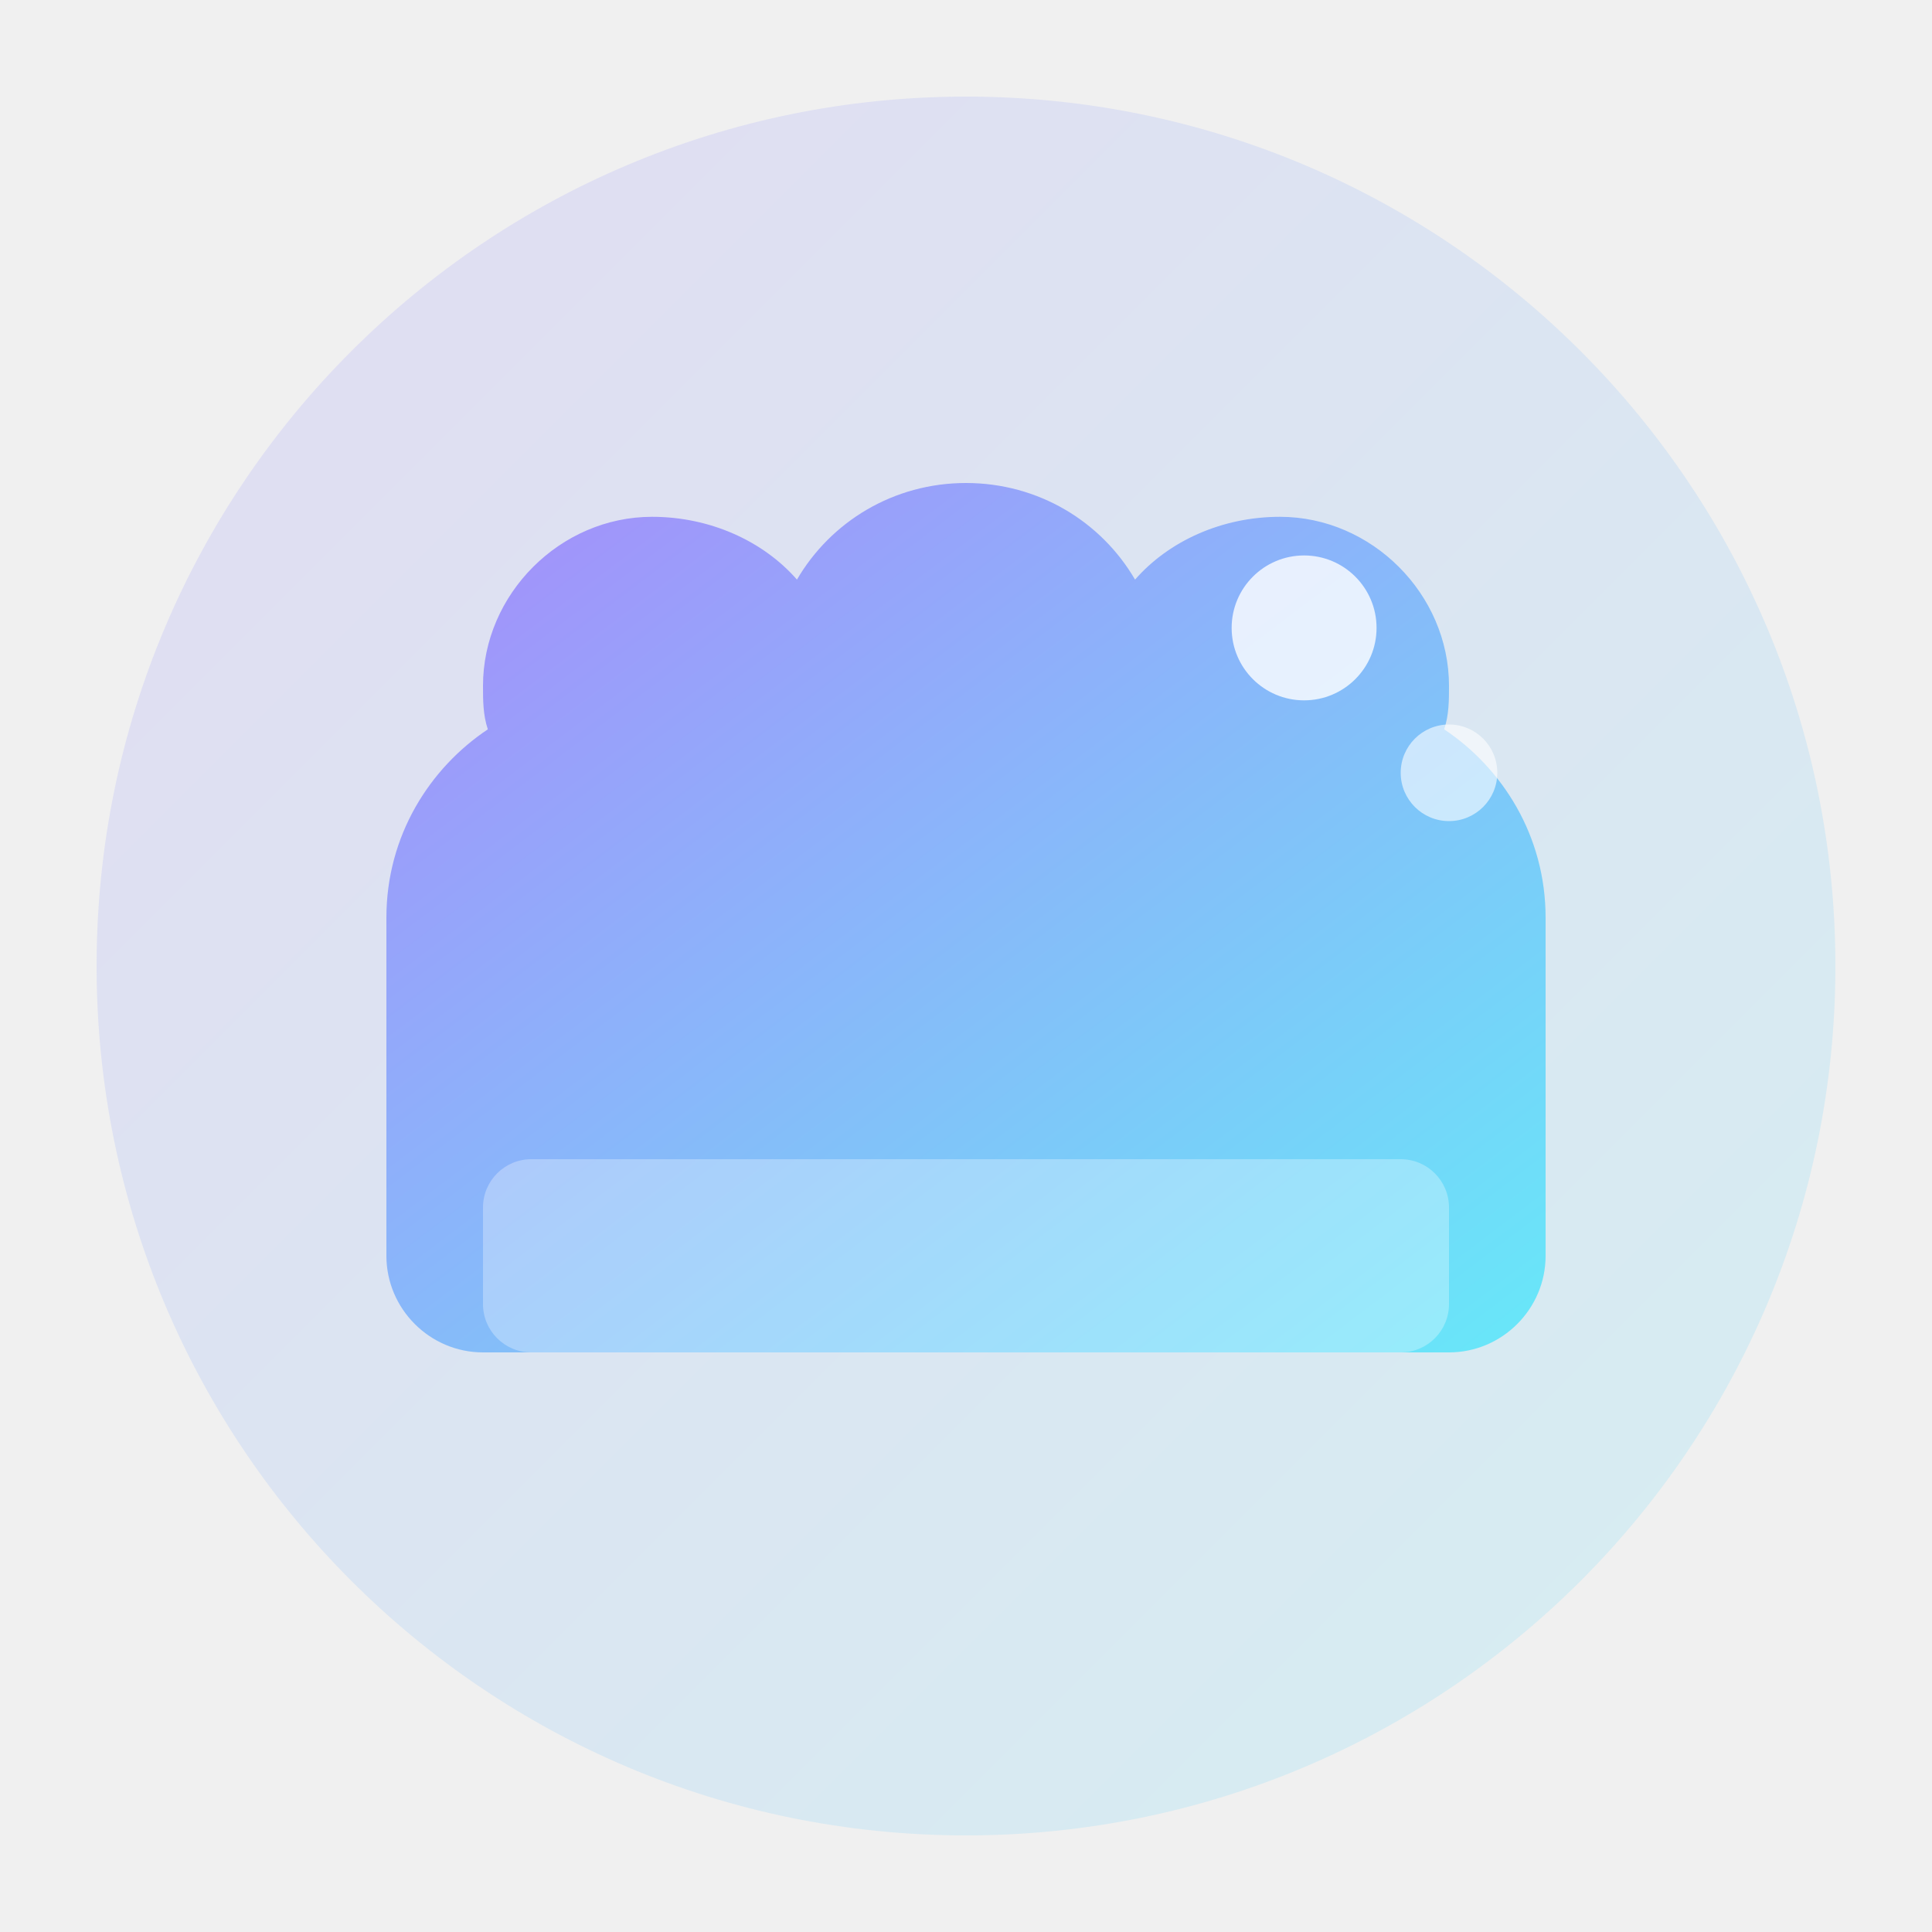
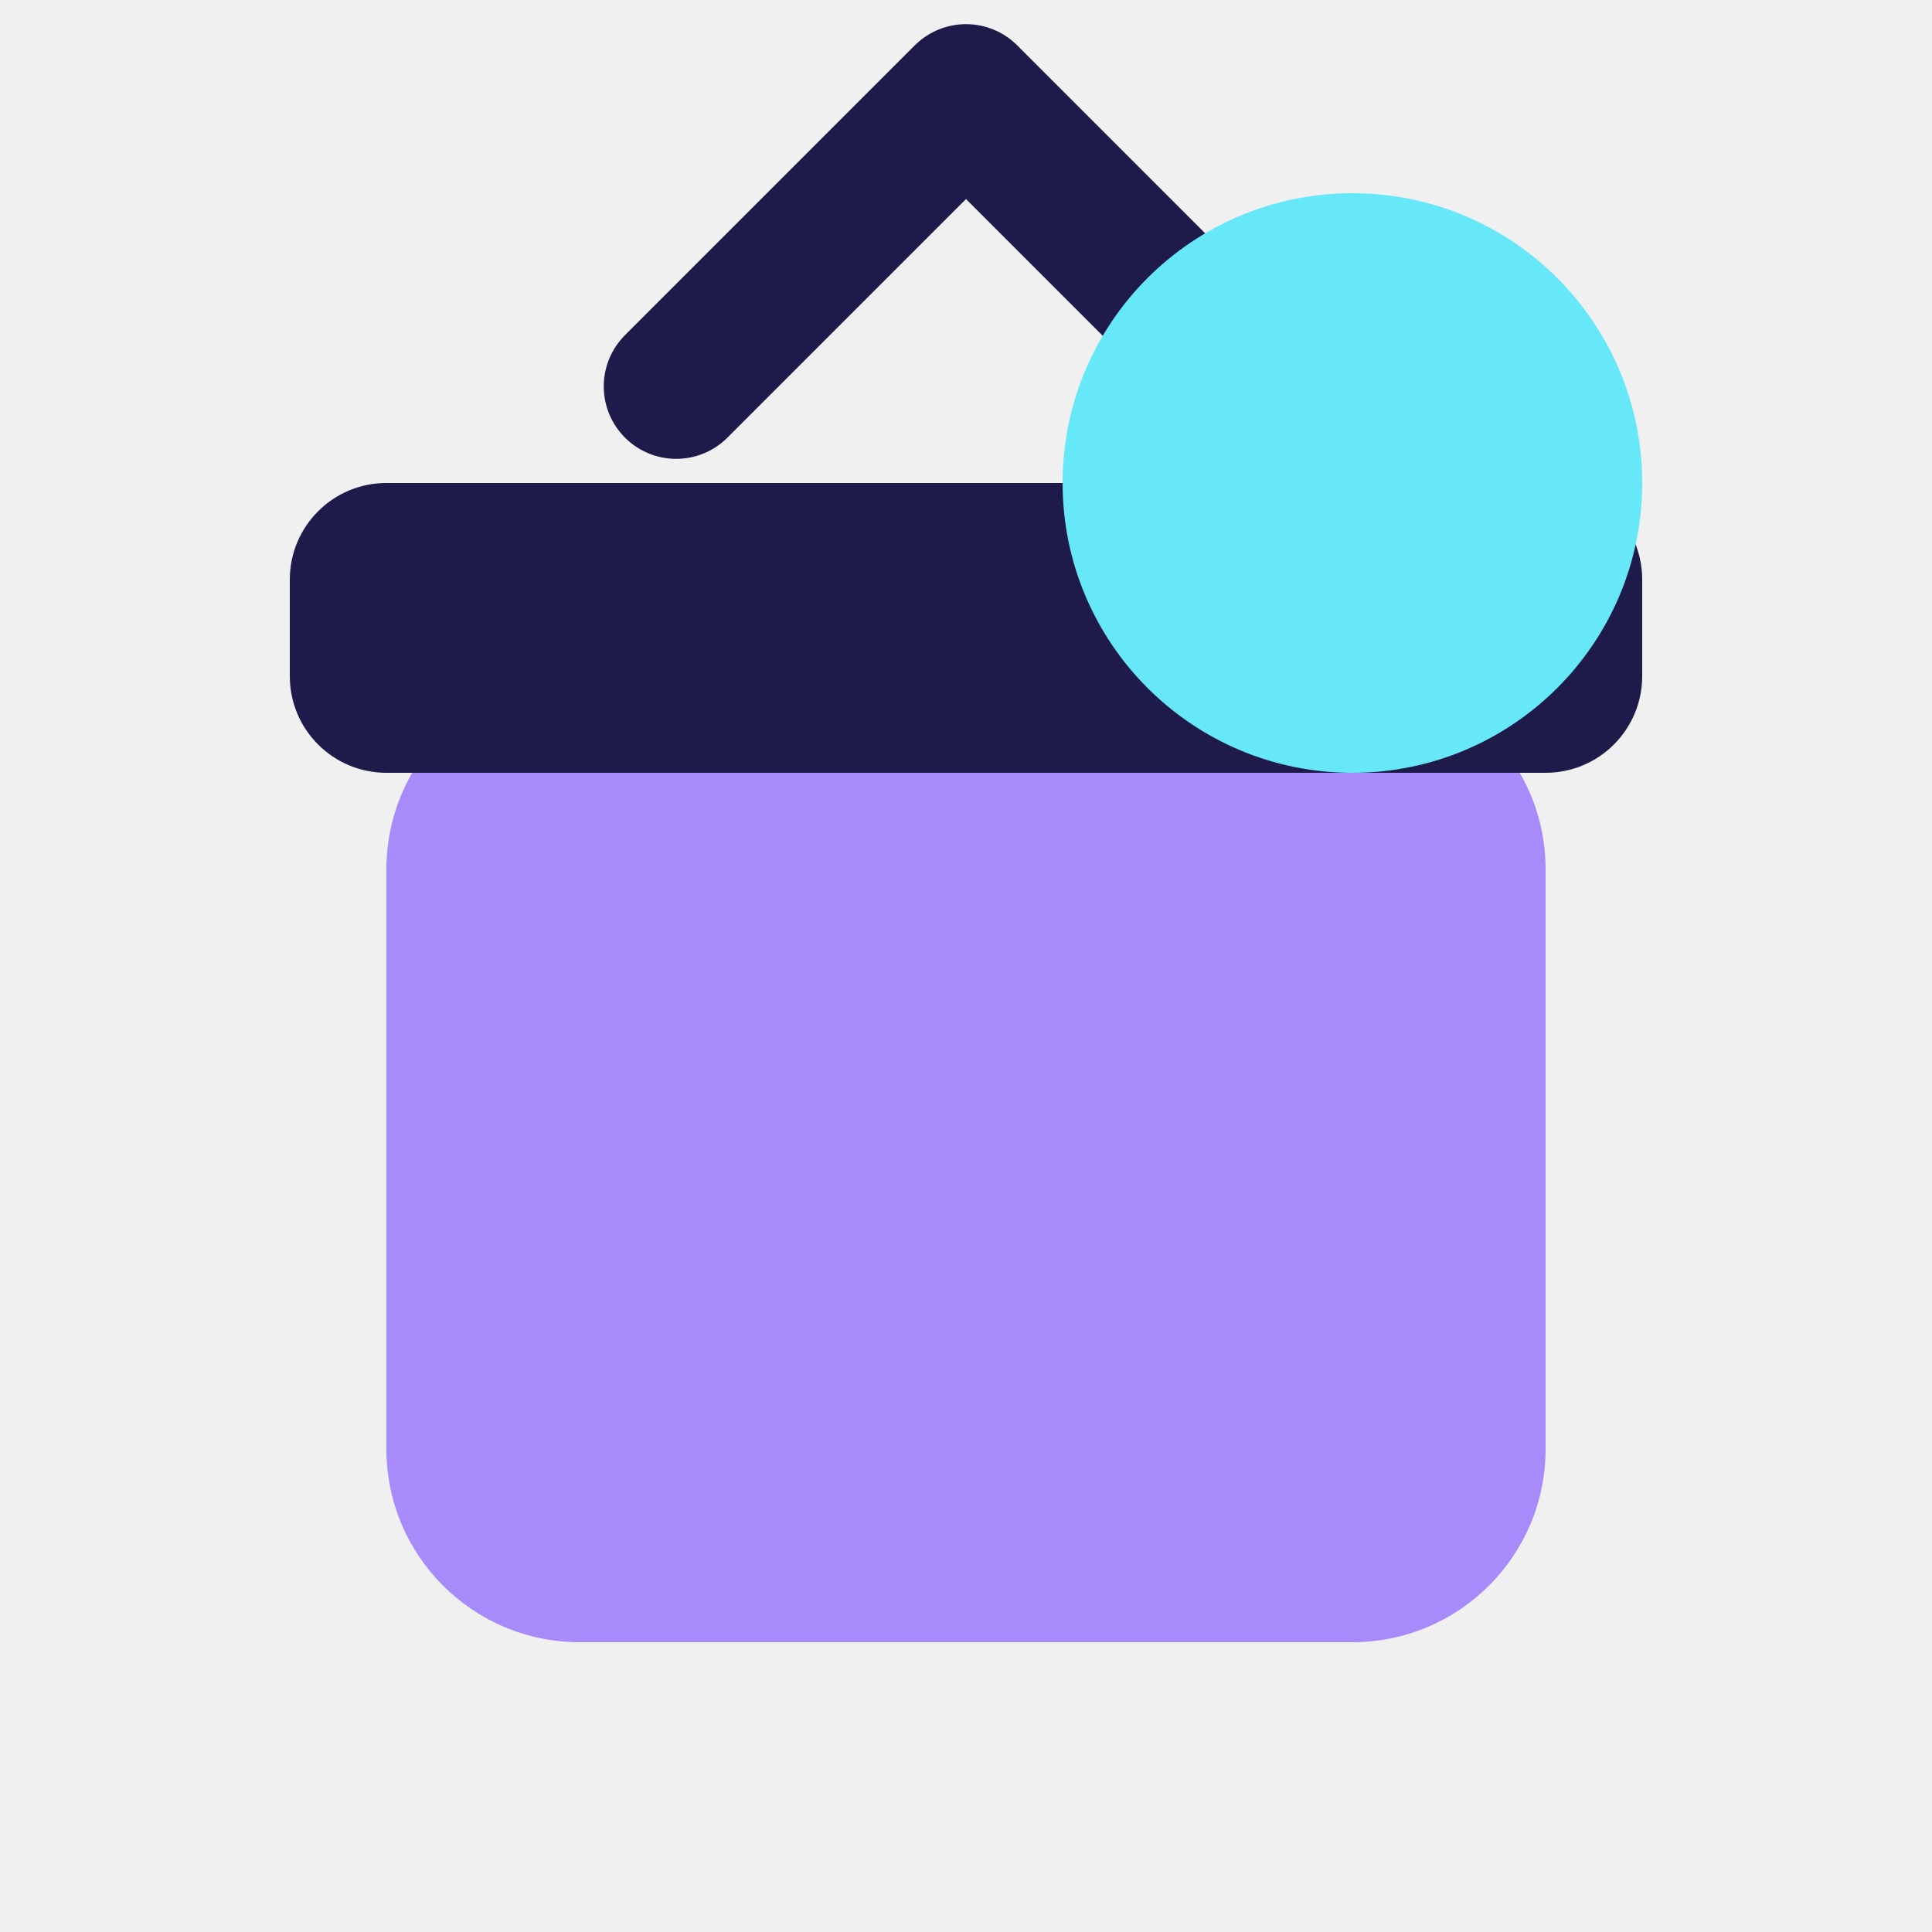
<svg xmlns="http://www.w3.org/2000/svg" width="40" height="40" viewBox="0 0 40 40" fill="none">
-   <defs>
-     <linearGradient id="logoGradient" x1="0%" y1="0%" x2="100%" y2="100%">
-       <stop offset="0%" style="stop-color:#a78bfa;stop-opacity:1" />
-       <stop offset="100%" style="stop-color:#67e8f9;stop-opacity:1" />
-     </linearGradient>
-   </defs>
-   <circle cx="20" cy="20" r="18" fill="url(#logoGradient)" opacity="0.2" />
-   <path d="M20 10C18.5 10 17.2 10.8 16.5 12C15.8 11.2 14.7 10.7 13.5 10.7C11.6 10.7 10 12.3 10 14.2C10 14.5 10 14.8 10.1 15.1C8.9 15.9 8 17.3 8 19V26C8 27.1 8.9 28 10 28H30C31.1 28 32 27.1 32 26V19C32 17.3 31.1 15.9 29.9 15.1C30 14.8 30 14.5 30 14.2C30 12.3 28.4 10.7 26.5 10.7C25.3 10.7 24.2 11.2 23.5 12C22.8 10.8 21.5 10 20 10Z" fill="url(#logoGradient)" />
-   <rect x="10" y="24" width="20" height="4" rx="1" fill="white" opacity="0.3" />
-   <circle cx="27" cy="13" r="1.5" fill="#fff" opacity="0.8" />
-   <circle cx="30" cy="16" r="1" fill="#fff" opacity="0.6" />
+   <path d="M14 8L20 2L26 8" stroke="#1e1b4b" stroke-width="3" stroke-linecap="round" stroke-linejoin="round" fill="none" />
+   <rect x="8" y="14" width="24" height="20" rx="4" fill="#a78bfa" />
+   <rect x="6" y="10" width="28" height="6" rx="2" fill="#1e1b4b" />
+   <circle cx="28" cy="10" r="6" fill="#67e8f9" />
</svg>
